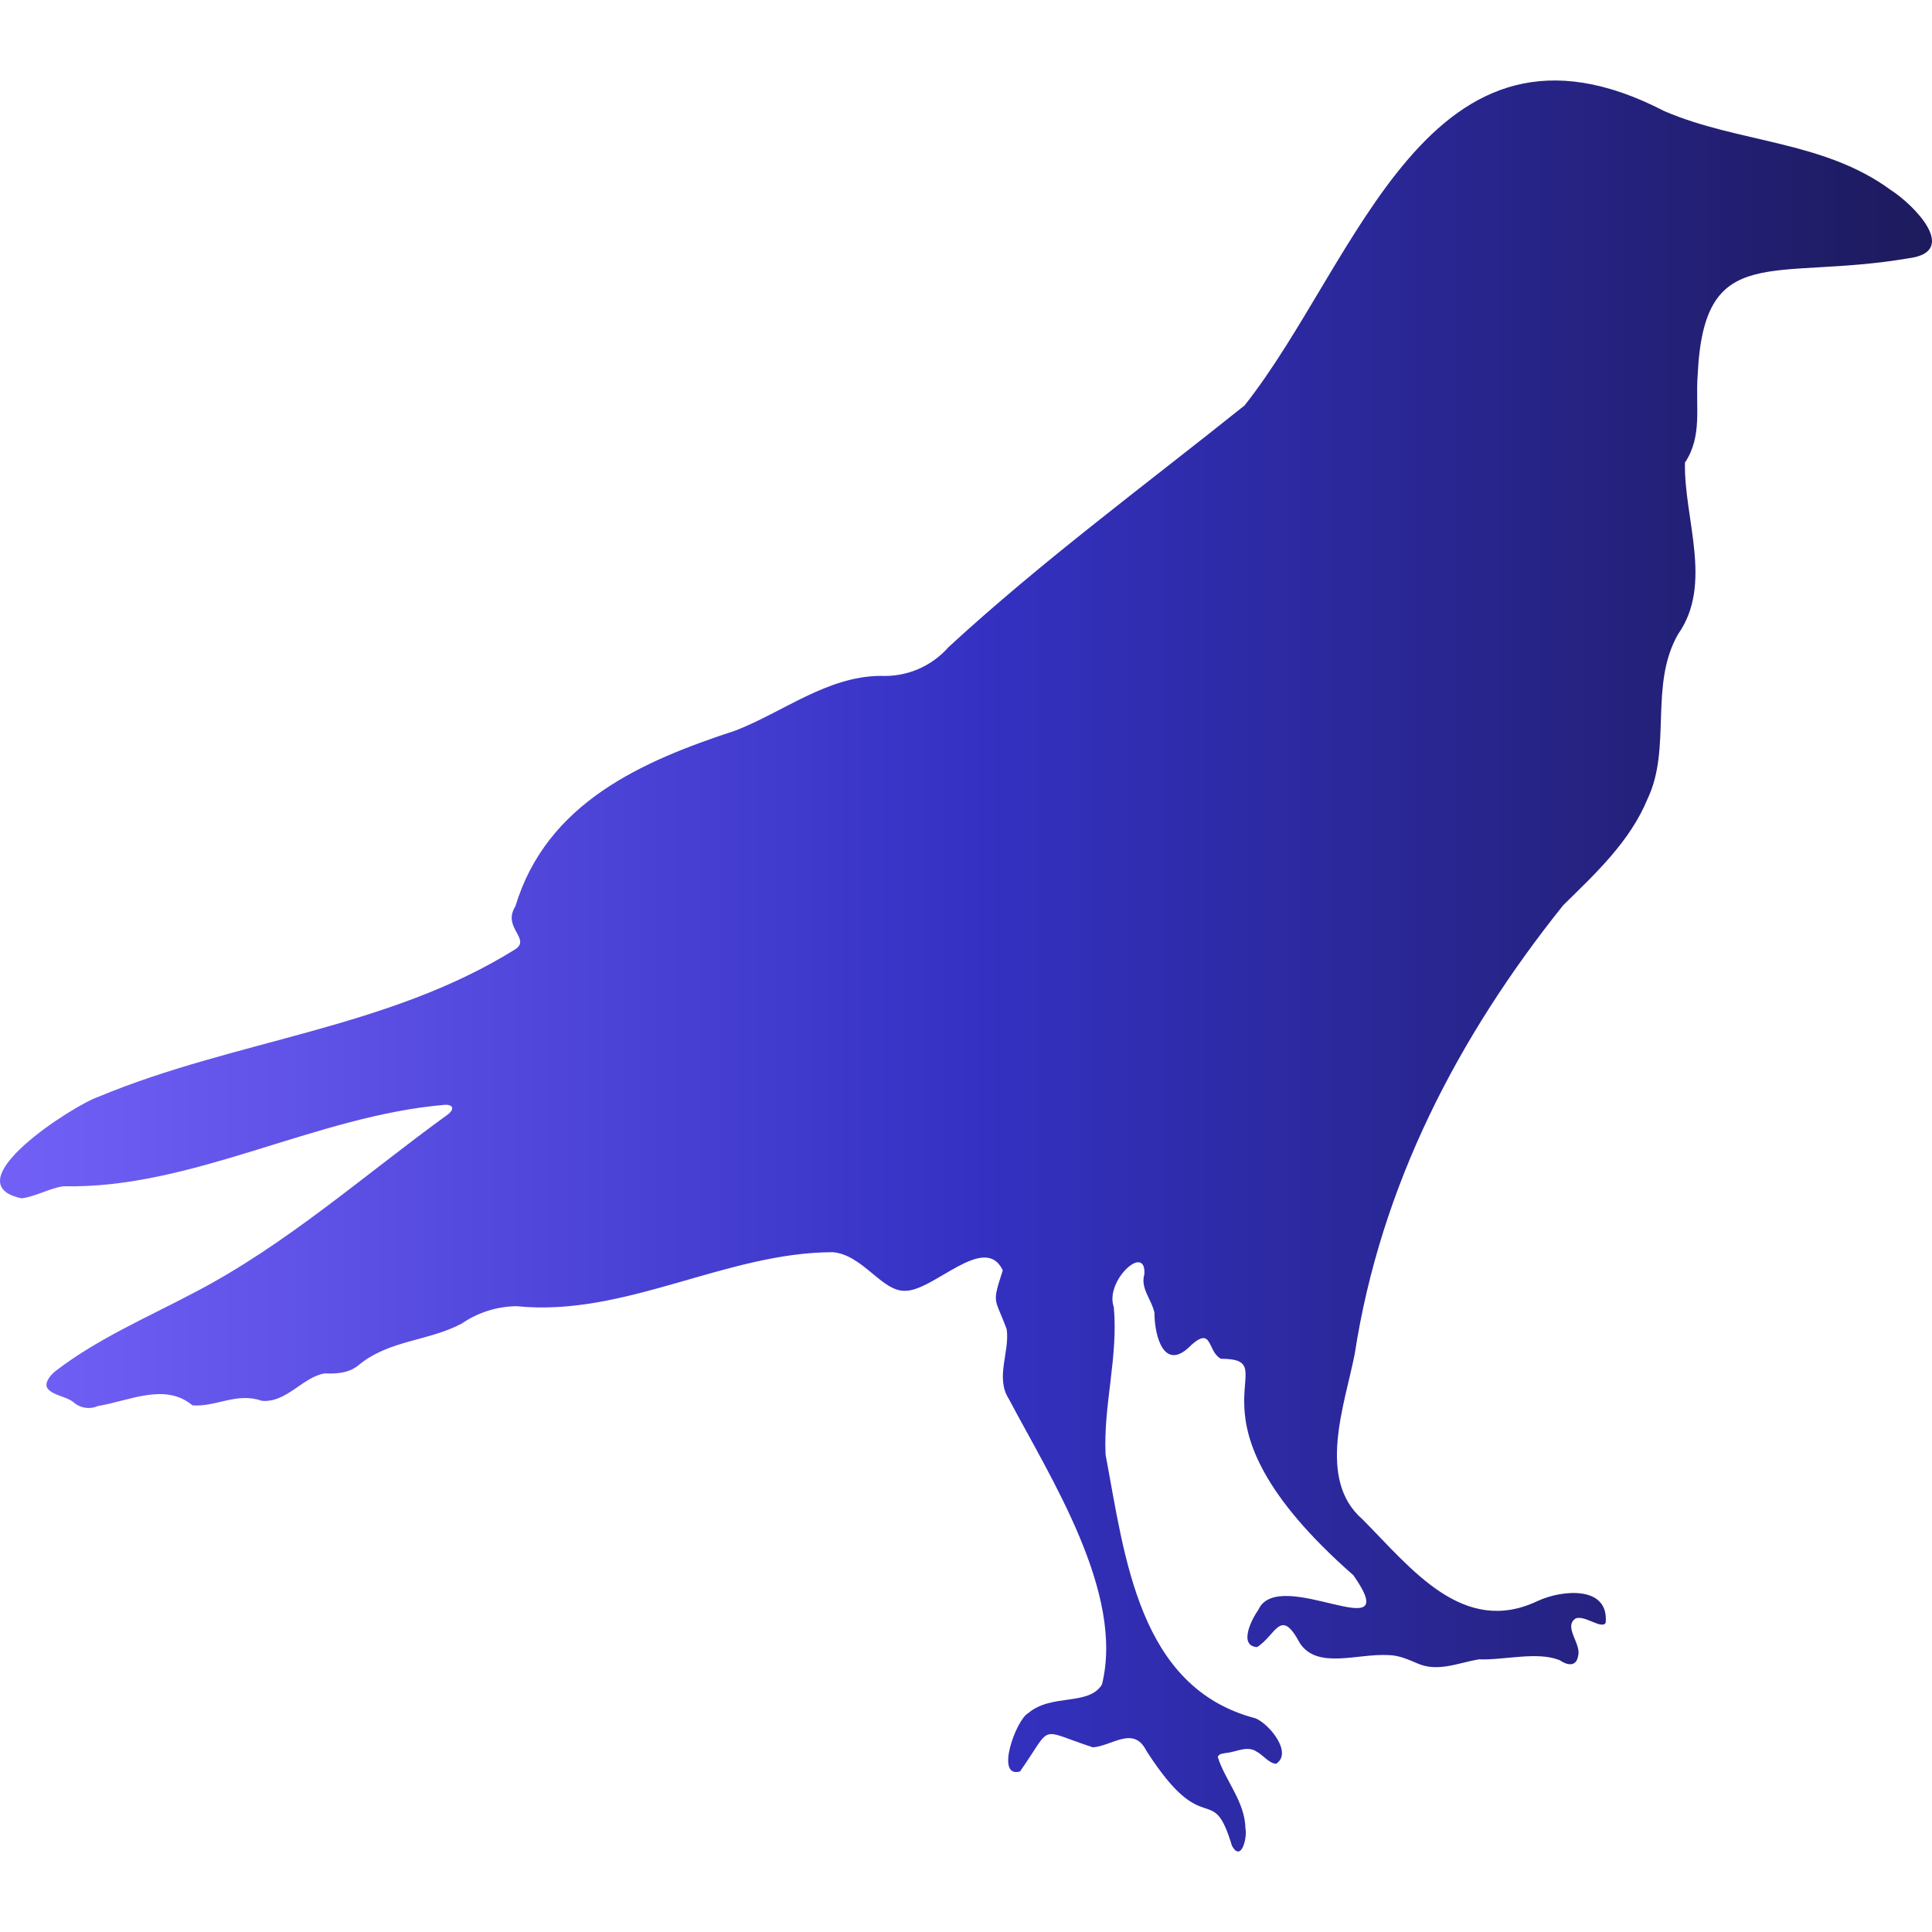
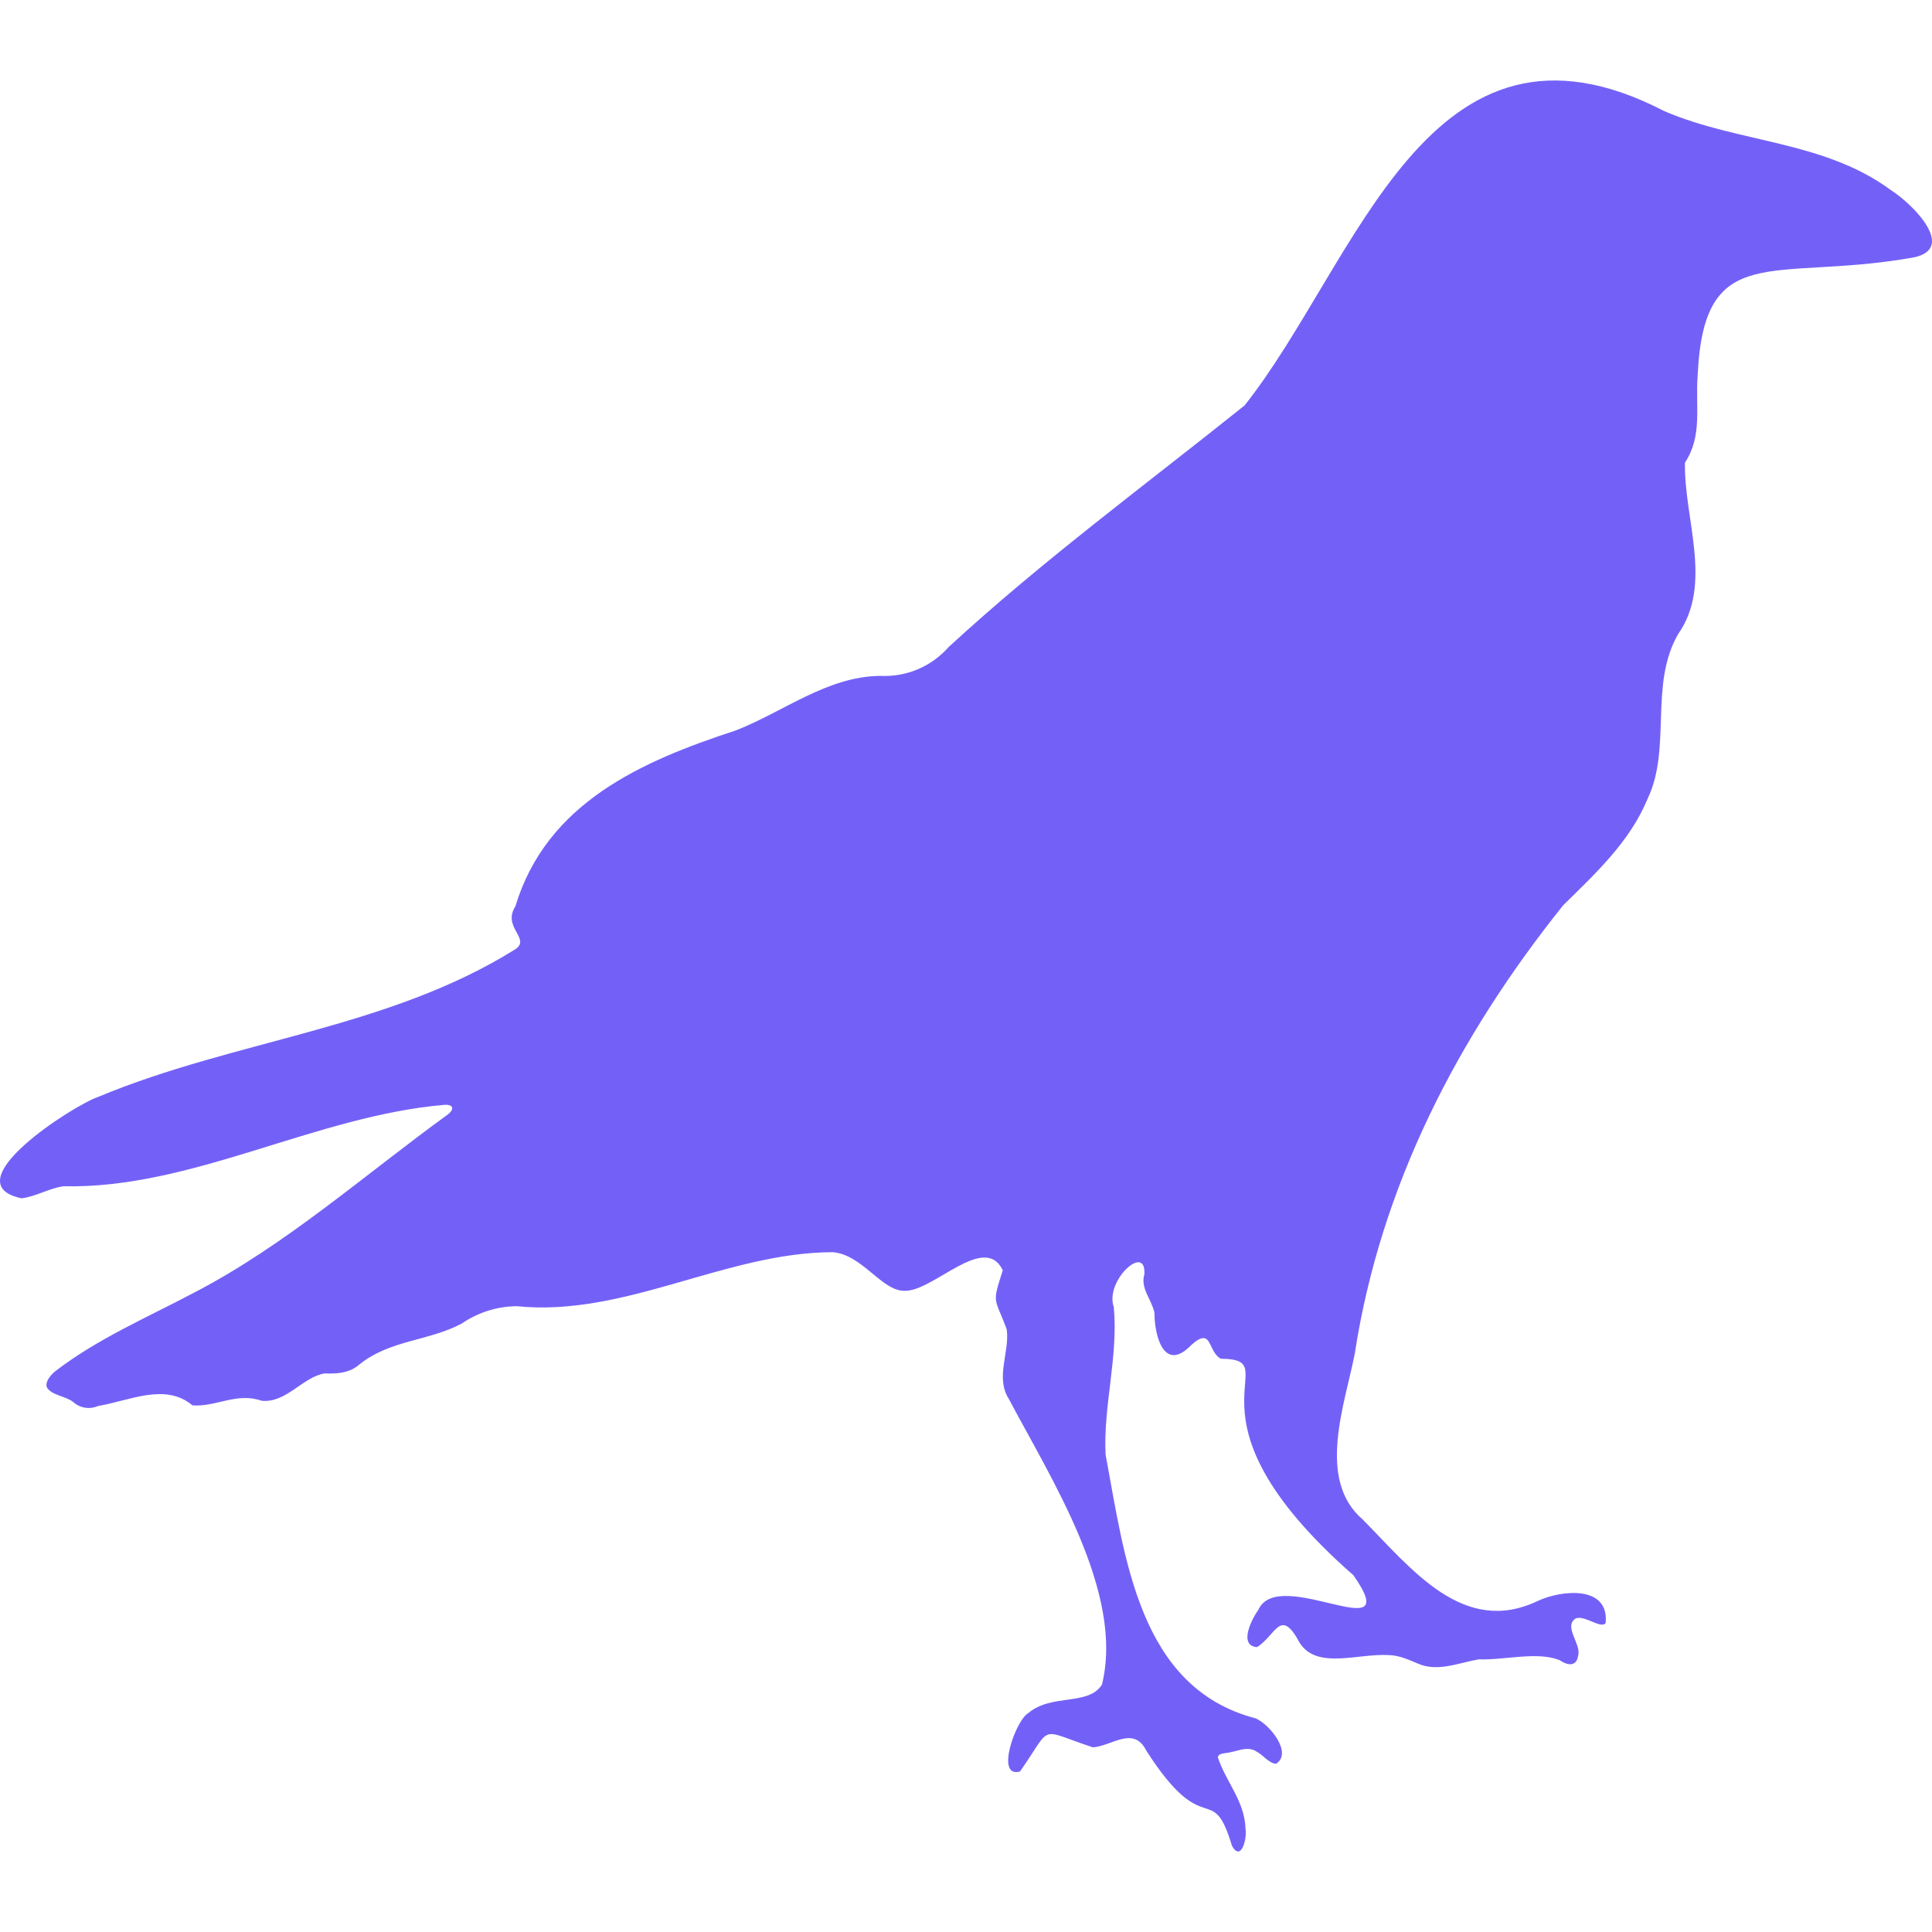
- <svg xmlns="http://www.w3.org/2000/svg" height="56" style="flex:none;line-height:1" viewBox="0 0 24 24" width="56">
-   <defs>
-     <linearGradient id="lobe-icons-rwkv-fill" x1="100%" x2="0%" y1="53.893%" y2="53.893%">
-       <stop offset="0%" stop-color="#1D1A5C" />
-       <stop offset="49.586%" stop-color="#3431C3" />
-       <stop offset="100%" stop-color="#7361F7" />
+ <svg xmlns="http://www.w3.org/2000/svg" height="56" style="flex:none;line-height:1" viewBox="0 0 24 24" width="56" version="1.1" id="svg3">
+   <defs id="defs3">
+     <linearGradient id="lobe-icons-rwkv-fill" x1="22.978" x2="22.636" y1="13.428" y2="13.272" gradientTransform="scale(1.044466,0.9574275)" gradientUnits="userSpaceOnUse">
+       <stop offset="0%" stop-color="#1D1A5C" id="stop1" />
+       <stop offset="0" stop-color="#3431C3" id="stop2" />
+       <stop offset="100%" stop-color="#7361F7" id="stop3" />
    </linearGradient>
  </defs>
-   <path d="M15.127 21.824c.093.299.339.553.345.896.022.107-.051.417-.168.21-.249-.832-.33-.035-1.065-1.184-.158-.313-.429-.055-.663-.04-.694-.228-.49-.293-.905.3-.315.088-.049-.643.101-.724.29-.248.749-.086.917-.356.282-1.143-.64-2.567-1.158-3.55-.169-.264.013-.577-.025-.862-.15-.408-.188-.302-.049-.734-.227-.473-.863.266-1.22.255-.285.004-.523-.45-.893-.48-1.335.004-2.581.808-3.926.671a1.228 1.228 0 00-.681.215c-.414.222-.909.203-1.288.522-.119.095-.27.104-.414.098-.27.04-.477.37-.784.34-.312-.109-.566.079-.86.057-.34-.285-.781-.057-1.174.008a.286.286 0 01-.308-.05c-.09-.072-.264-.082-.324-.177-.03-.059.028-.145.1-.204.527-.405 1.137-.666 1.72-.974 1.146-.594 2.118-1.463 3.16-2.218.066-.05.085-.12-.035-.119-1.612.135-3.146 1.048-4.74 1.012-.176.023-.339.127-.522.15-.876-.185.65-1.16.954-1.261 1.704-.711 3.598-.843 5.184-1.836.188-.132-.17-.268-.004-.53.39-1.29 1.576-1.805 2.735-2.184.594-.231 1.137-.672 1.797-.679.325.016.634-.113.852-.36 1.163-1.071 2.442-2.012 3.674-2.999 1.413-1.783 2.282-5.175 5.216-3.656.92.395 1.974.365 2.807.976.297.189.857.765.236.85-1.702.291-2.552-.23-2.63 1.454-.03.39.064.75-.158 1.086-.014.694.352 1.508-.084 2.129-.364.63-.078 1.413-.38 2.047-.22.534-.65.93-1.049 1.323-1.304 1.63-2.266 3.476-2.589 5.572-.122.627-.478 1.56.097 2.056.607.612 1.25 1.458 2.18 1.012.306-.14.884-.189.84.274-.05.083-.258-.098-.371-.056-.16.102.072.316.029.465-.022.14-.134.12-.23.054-.281-.112-.685.002-1.005-.01-.258.045-.512.162-.762.05-.116-.049-.229-.1-.356-.103-.39-.022-.884.182-1.103-.147-.242-.454-.293-.104-.532.048-.235-.015-.067-.35.014-.46.249-.57 1.846.517 1.183-.432-2.29-2.01-.777-2.686-1.646-2.69-.17-.089-.103-.405-.366-.173-.335.35-.46-.098-.46-.4-.04-.175-.177-.3-.125-.479.022-.39-.496.085-.38.41.057.616-.132 1.225-.102 1.833.24 1.276.41 2.897 1.864 3.276.177.076.463.432.253.565-.093-.01-.16-.11-.243-.153-.116-.078-.257.009-.378.018-.034.008-.088.007-.1.046l-.003.002z" fill="url(#lobe-icons-rwkv-fill)" fill-rule="nonzero" />
+   <path d="M15.127 21.824c.093.299.339.553.345.896.022.107-.051.417-.168.21-.249-.832-.33-.035-1.065-1.184-.158-.313-.429-.055-.663-.04-.694-.228-.49-.293-.905.3-.315.088-.049-.643.101-.724.29-.248.749-.086.917-.356.282-1.143-.64-2.567-1.158-3.55-.169-.264.013-.577-.025-.862-.15-.408-.188-.302-.049-.734-.227-.473-.863.266-1.22.255-.285.004-.523-.45-.893-.48-1.335.004-2.581.808-3.926.671a1.228 1.228 0 00-.681.215c-.414.222-.909.203-1.288.522-.119.095-.27.104-.414.098-.27.04-.477.37-.784.34-.312-.109-.566.079-.86.057-.34-.285-.781-.057-1.174.008a.286.286 0 01-.308-.05c-.09-.072-.264-.082-.324-.177-.03-.059.028-.145.1-.204.527-.405 1.137-.666 1.72-.974 1.146-.594 2.118-1.463 3.16-2.218.066-.05.085-.12-.035-.119-1.612.135-3.146 1.048-4.74 1.012-.176.023-.339.127-.522.15-.876-.185.65-1.16.954-1.261 1.704-.711 3.598-.843 5.184-1.836.188-.132-.17-.268-.004-.53.39-1.29 1.576-1.805 2.735-2.184.594-.231 1.137-.672 1.797-.679.325.016.634-.113.852-.36 1.163-1.071 2.442-2.012 3.674-2.999 1.413-1.783 2.282-5.175 5.216-3.656.92.395 1.974.365 2.807.976.297.189.857.765.236.85-1.702.291-2.552-.23-2.63 1.454-.03.39.064.75-.158 1.086-.014.694.352 1.508-.084 2.129-.364.63-.078 1.413-.38 2.047-.22.534-.65.93-1.049 1.323-1.304 1.63-2.266 3.476-2.589 5.572-.122.627-.478 1.56.097 2.056.607.612 1.25 1.458 2.18 1.012.306-.14.884-.189.84.274-.05.083-.258-.098-.371-.056-.16.102.072.316.029.465-.022.14-.134.12-.23.054-.281-.112-.685.002-1.005-.01-.258.045-.512.162-.762.05-.116-.049-.229-.1-.356-.103-.39-.022-.884.182-1.103-.147-.242-.454-.293-.104-.532.048-.235-.015-.067-.35.014-.46.249-.57 1.846.517 1.183-.432-2.29-2.01-.777-2.686-1.646-2.69-.17-.089-.103-.405-.366-.173-.335.35-.46-.098-.46-.4-.04-.175-.177-.3-.125-.479.022-.39-.496.085-.38.41.057.616-.132 1.225-.102 1.833.24 1.276.41 2.897 1.864 3.276.177.076.463.432.253.565-.093-.01-.16-.11-.243-.153-.116-.078-.257.009-.378.018-.034.008-.088.007-.1.046l-.003.002z" fill="url(#lobe-icons-rwkv-fill)" fill-rule="nonzero" id="path3" style="fill:url(#lobe-icons-rwkv-fill)" />
</svg>
